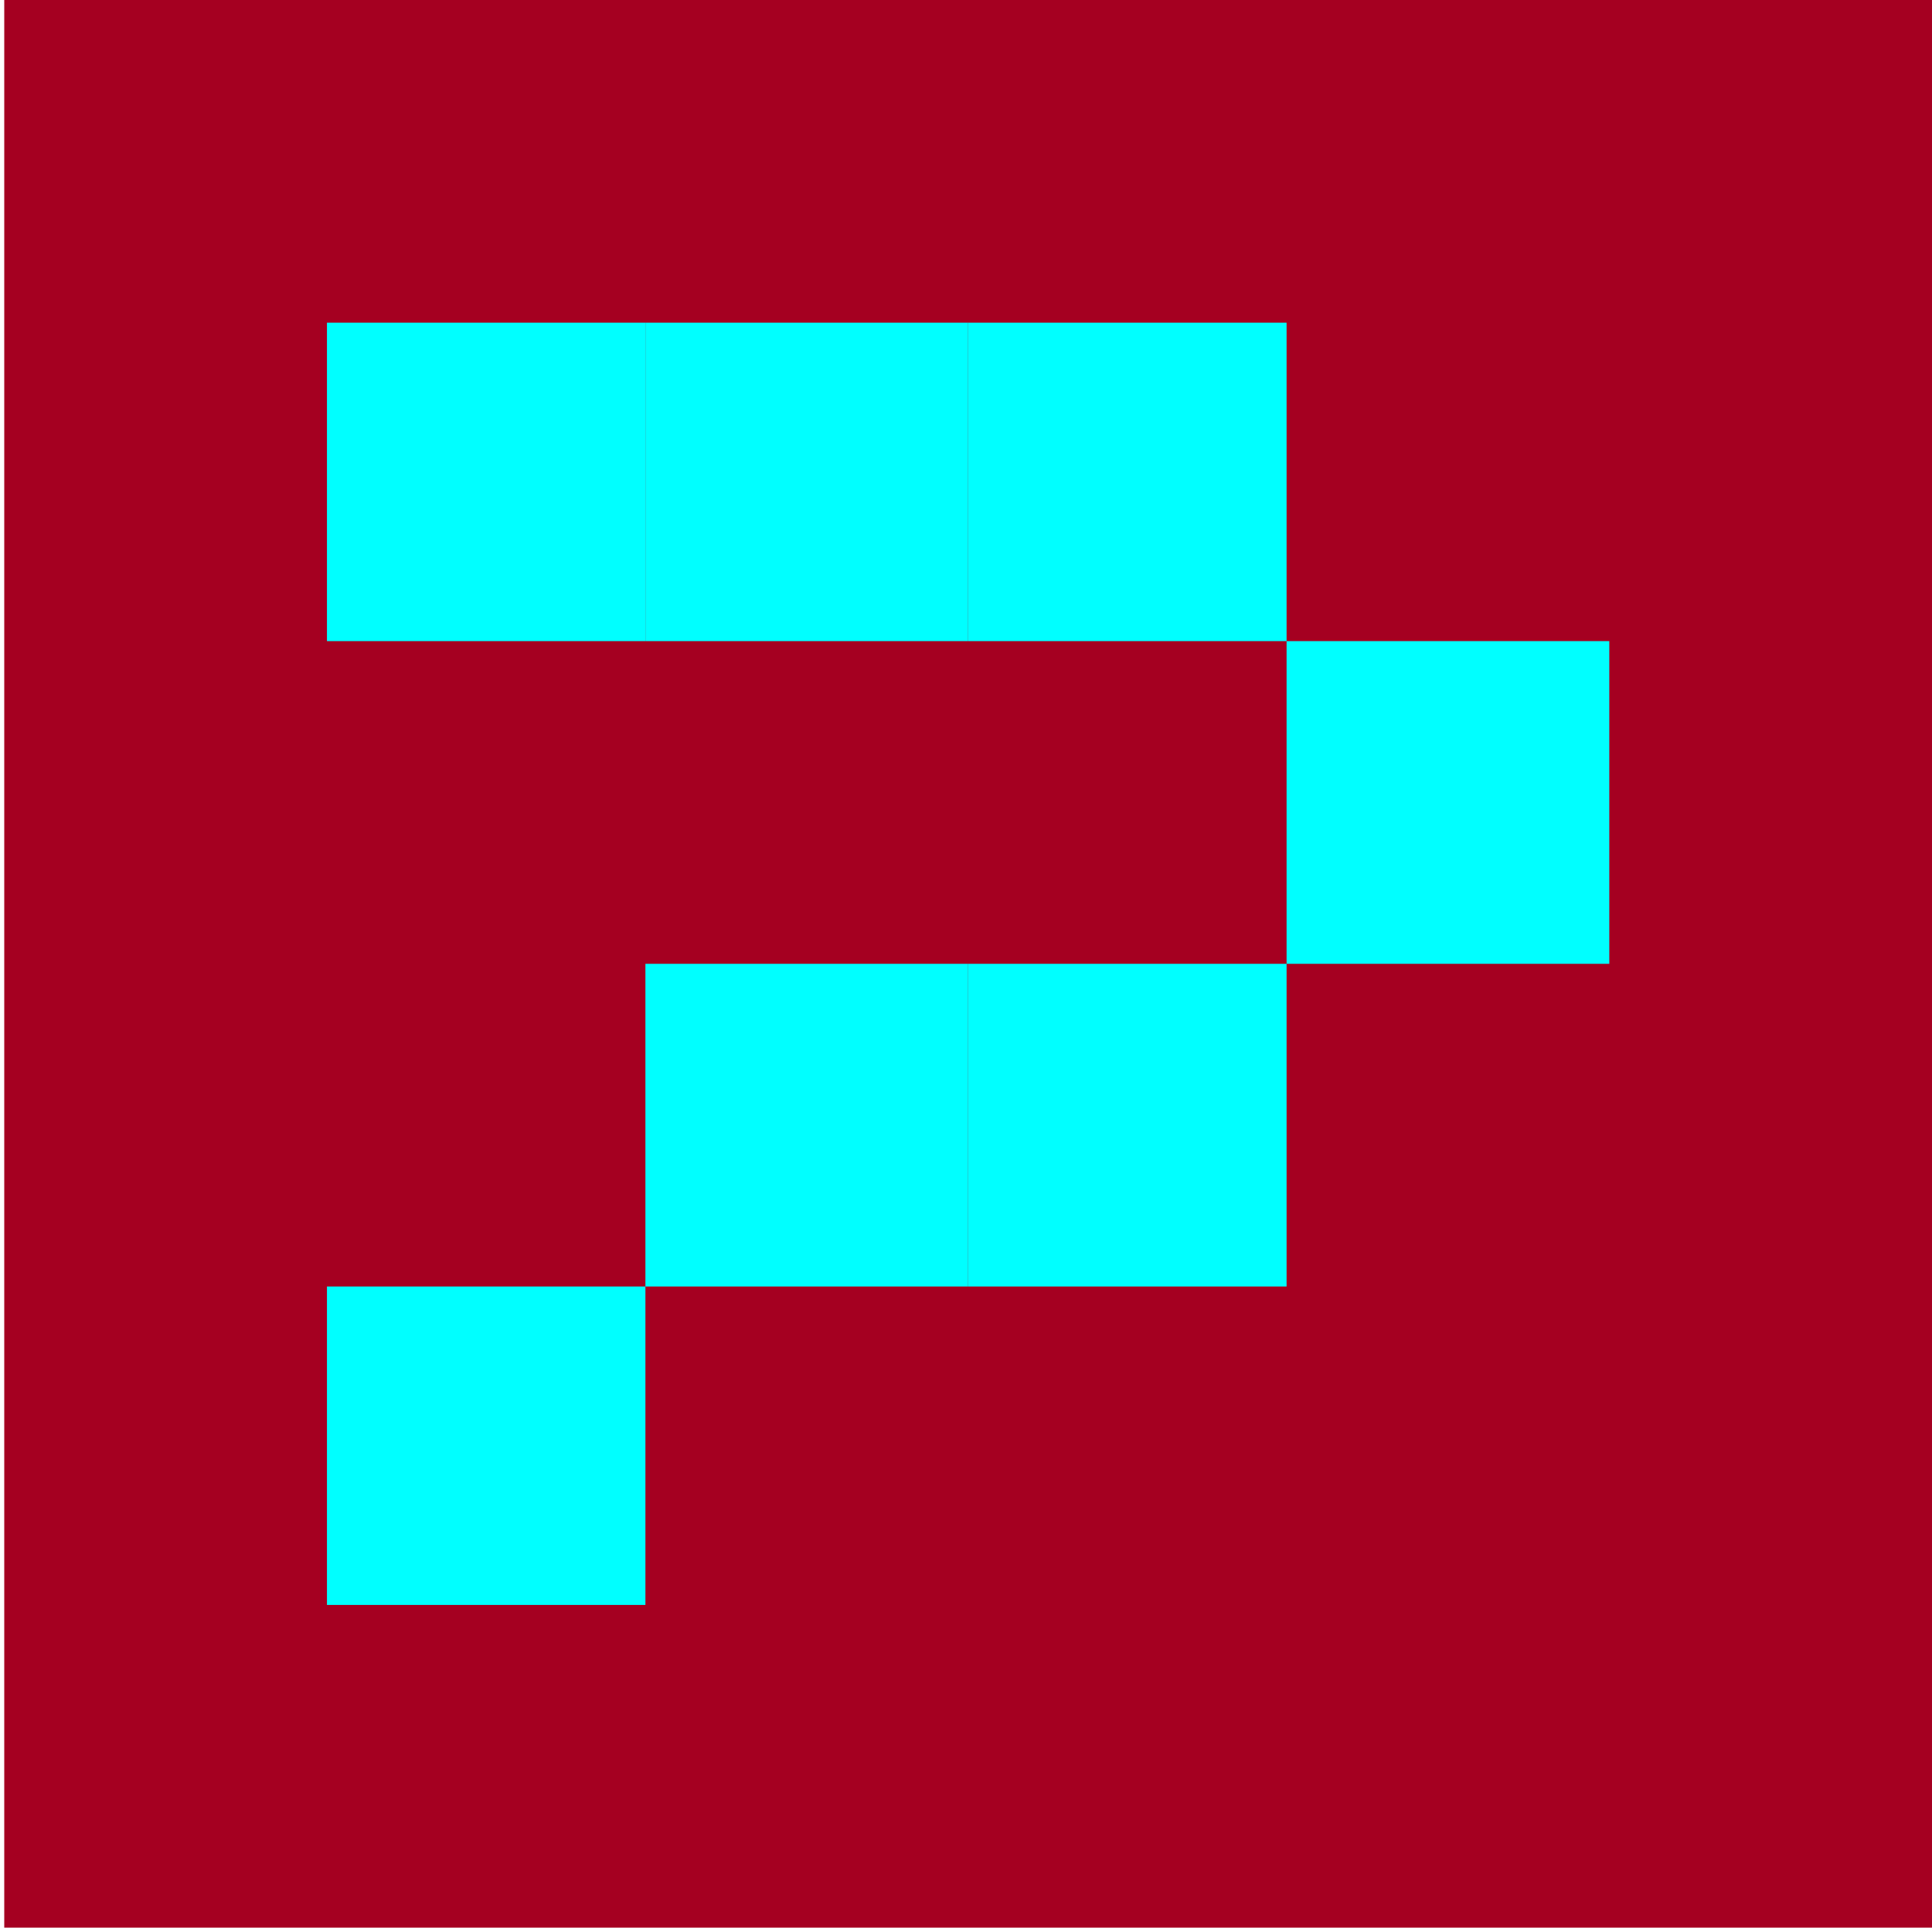
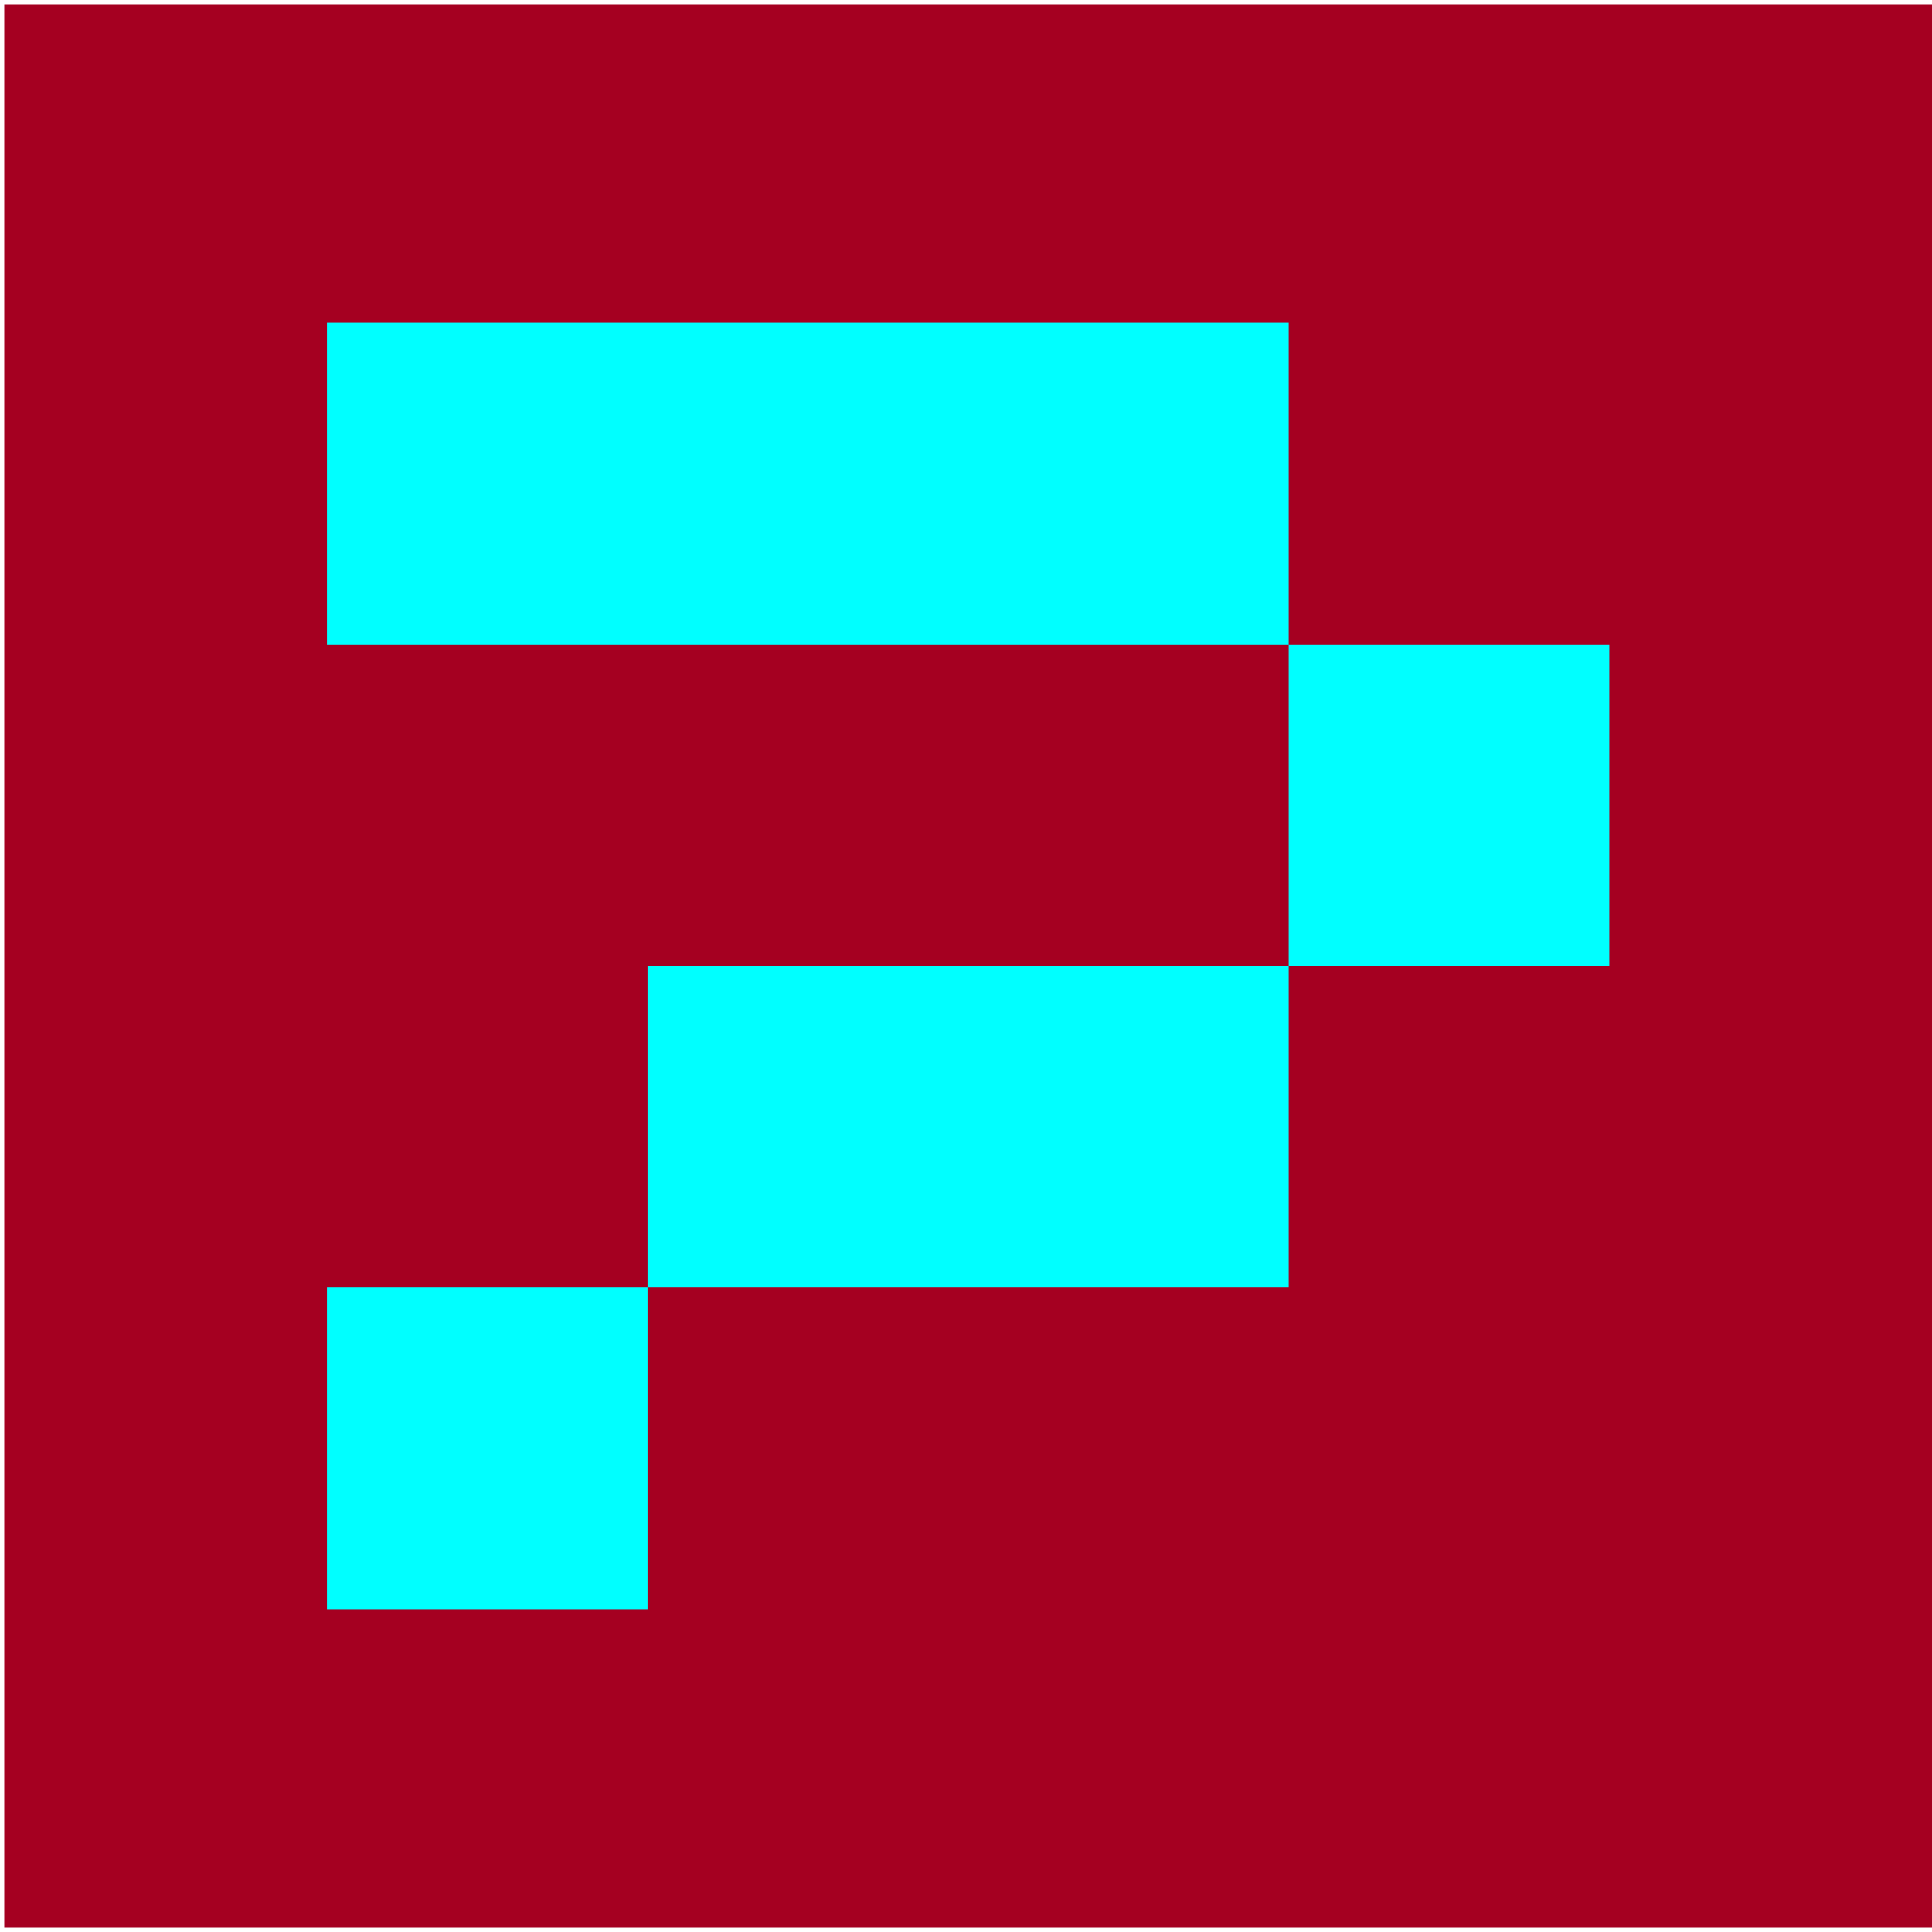
- <svg xmlns="http://www.w3.org/2000/svg" width="455" height="454" overflow="hidden">
-   <g transform="translate(-1284 -2003)">
-     <rect x="1285" y="2003" width="454" height="454" fill="#A50021" />
-     <rect x="1361" y="2079" width="75" height="75" fill="#00FFFF" />
-     <rect x="1436" y="2079" width="76" height="75" fill="#00FFFF" />
-     <rect x="1512" y="2079" width="75" height="75" fill="#00FFFF" />
-     <rect x="1587" y="2154" width="76" height="76" fill="#00FFFF" />
-     <rect x="1436" y="2230" width="76" height="76" fill="#00FFFF" />
-     <rect x="1361" y="2306" width="75" height="75" fill="#00FFFF" />
-     <rect x="1512" y="2230" width="75" height="76" fill="#00FFFF" />
+ <svg xmlns="http://www.w3.org/2000/svg" width="455" height="455" overflow="hidden">
+   <g transform="translate(-1284 -793)">
+     <rect x="1285" y="794" width="454" height="453" fill="#A50021" />
+     <path d="M1361 1096.25 1436.5 1096.25 1436.5 1172 1361 1172ZM1436.5 1020.5 1512 1020.5 1587.5 1020.5 1587.5 1096.25 1512 1096.25 1436.5 1096.25ZM1587.5 944.75 1663 944.75 1663 1020.5 1587.5 1020.5ZM1361 869 1436.5 869 1512 869 1587.5 869 1587.5 944.75 1512 944.75 1436.5 944.75 1361 944.75Z" fill="#00FFFF" fill-rule="evenodd" />
  </g>
</svg>
